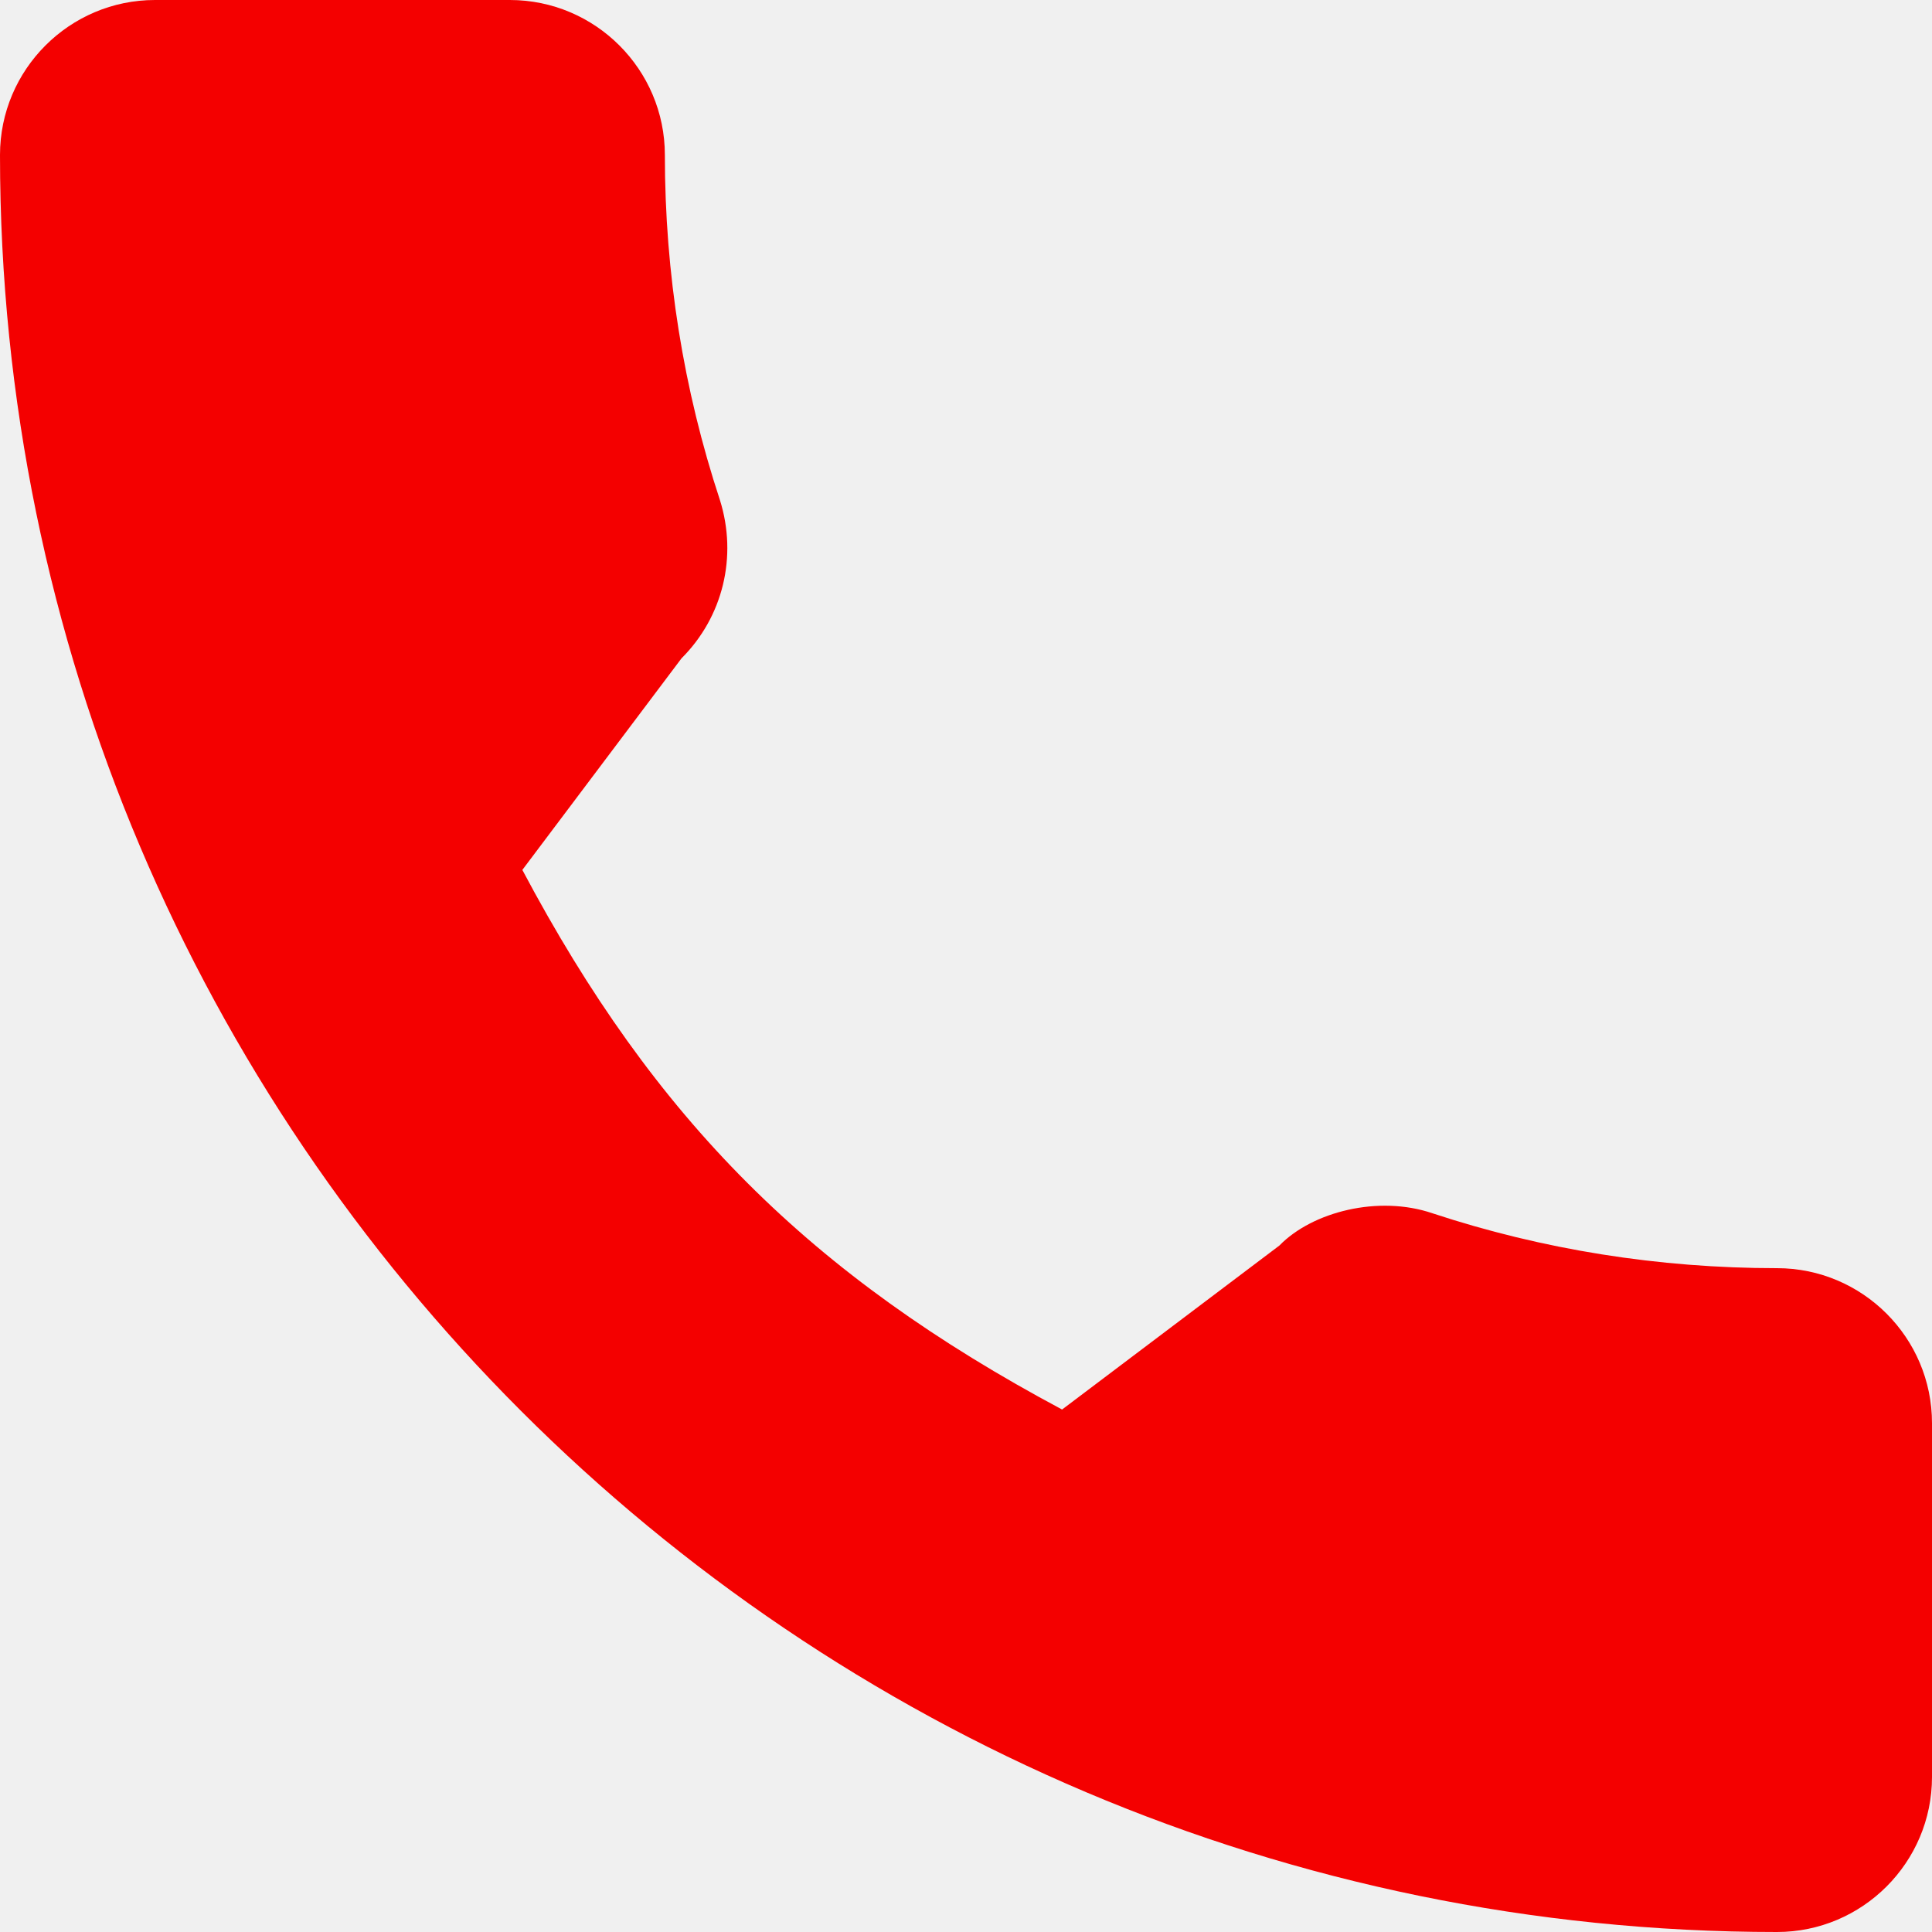
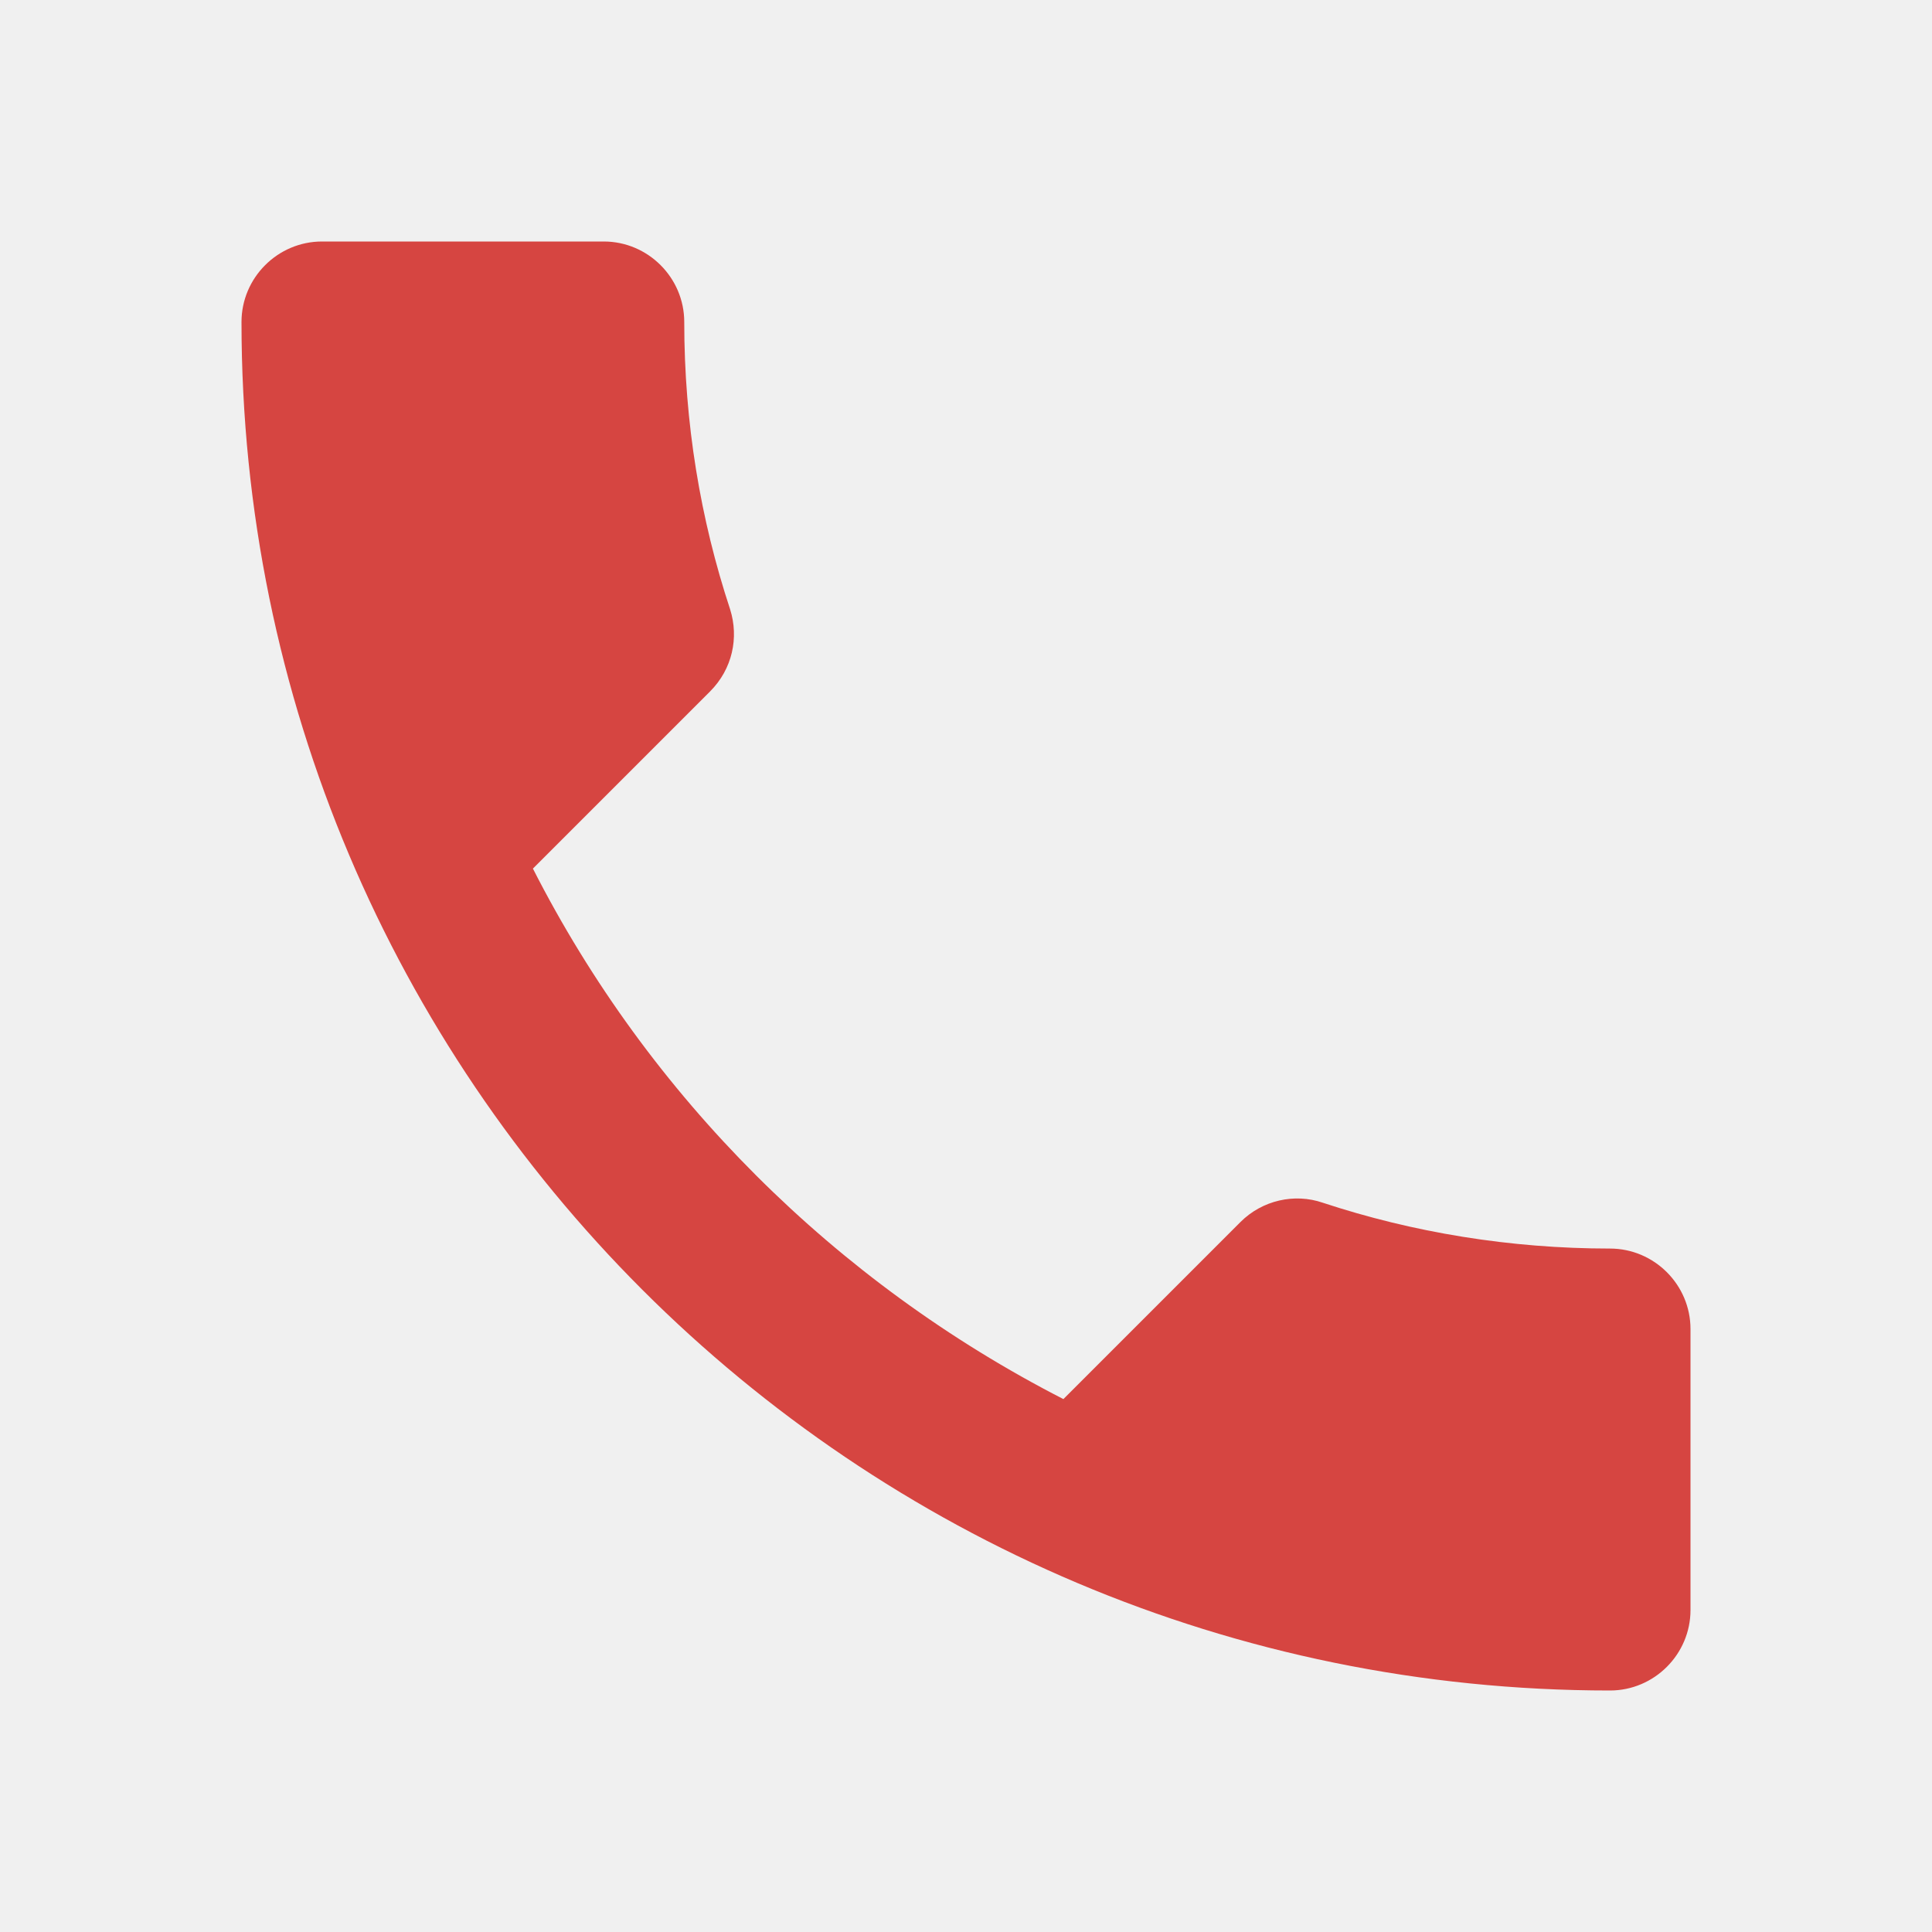
- <svg xmlns="http://www.w3.org/2000/svg" width="30" height="30" viewBox="0 0 30 30" fill="none">
-   <g clip-path="url(#clip0_116:1153)">
-     <path d="M27.593 19.692C25.756 19.692 23.953 19.404 22.244 18.84C21.406 18.554 20.377 18.816 19.866 19.341L16.492 21.887C12.581 19.799 10.171 17.39 8.111 13.508L10.583 10.222C11.225 9.581 11.455 8.644 11.179 7.765C10.612 6.047 10.324 4.245 10.324 2.407C10.324 1.08 9.244 0 7.917 0H2.407C1.08 0 0 1.08 0 2.407C0 17.622 12.378 30 27.593 30C28.92 30 30 28.92 30 27.593V22.099C30 20.771 28.92 19.692 27.593 19.692Z" fill="#F40000" />
-   </g>
-   <defs>
-     <clipPath id="clip0_116:1153">
-       <rect width="30" height="30" fill="white" />
-     </clipPath>
-   </defs>
+ <svg xmlns="http://www.w3.org/2000/svg" width="24" height="24" viewBox="0 0 24 24" fill="none">
+   <path d="M6.62 10.79c1.44 2.83 3.76 5.14 6.59 6.59l2.2-2.2c.27-.27.67-.36 1.02-.24 1.12.37 2.33.57 3.57.57.55 0 1 .45 1 1V20c0 .55-.45 1-1 1-9.39 0-17-7.61-17-17 0-.55.45-1 1-1h3.5c.55 0 1 .45 1 1 0 1.25.2 2.45.57 3.57.11.35.03.74-.25 1.02l-2.2 2.2z" fill="#D64541" />
</svg>
